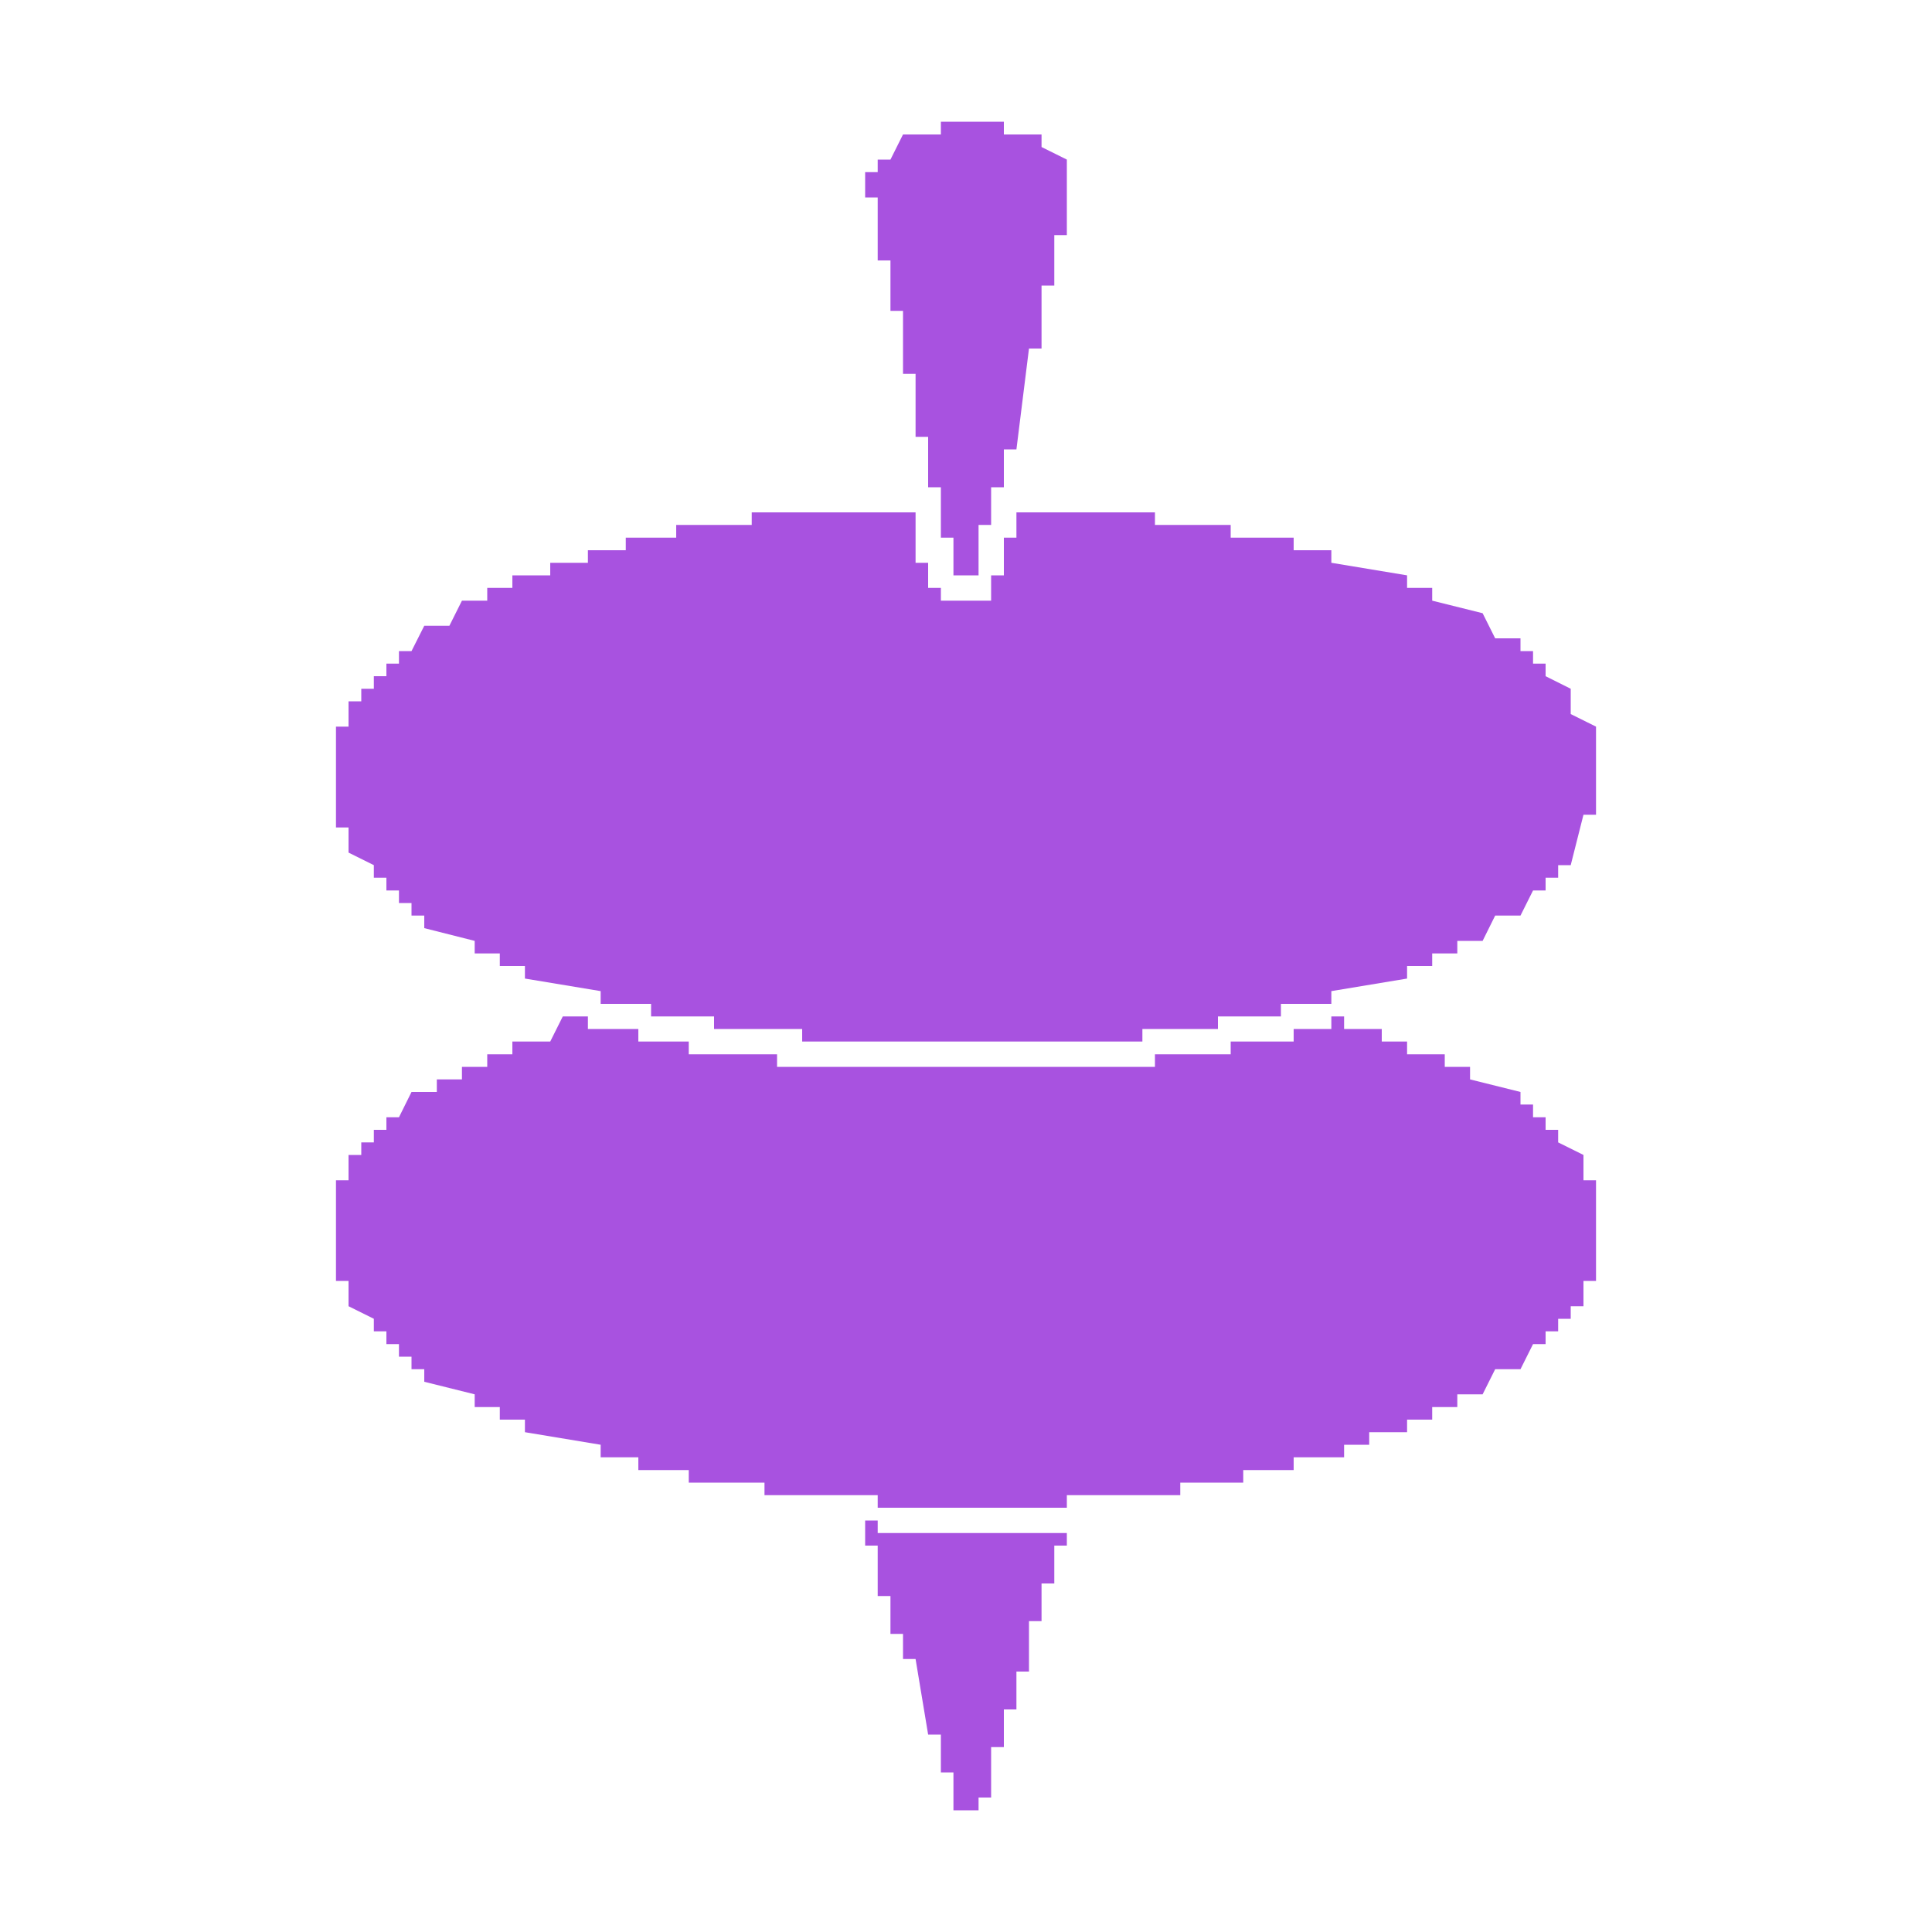
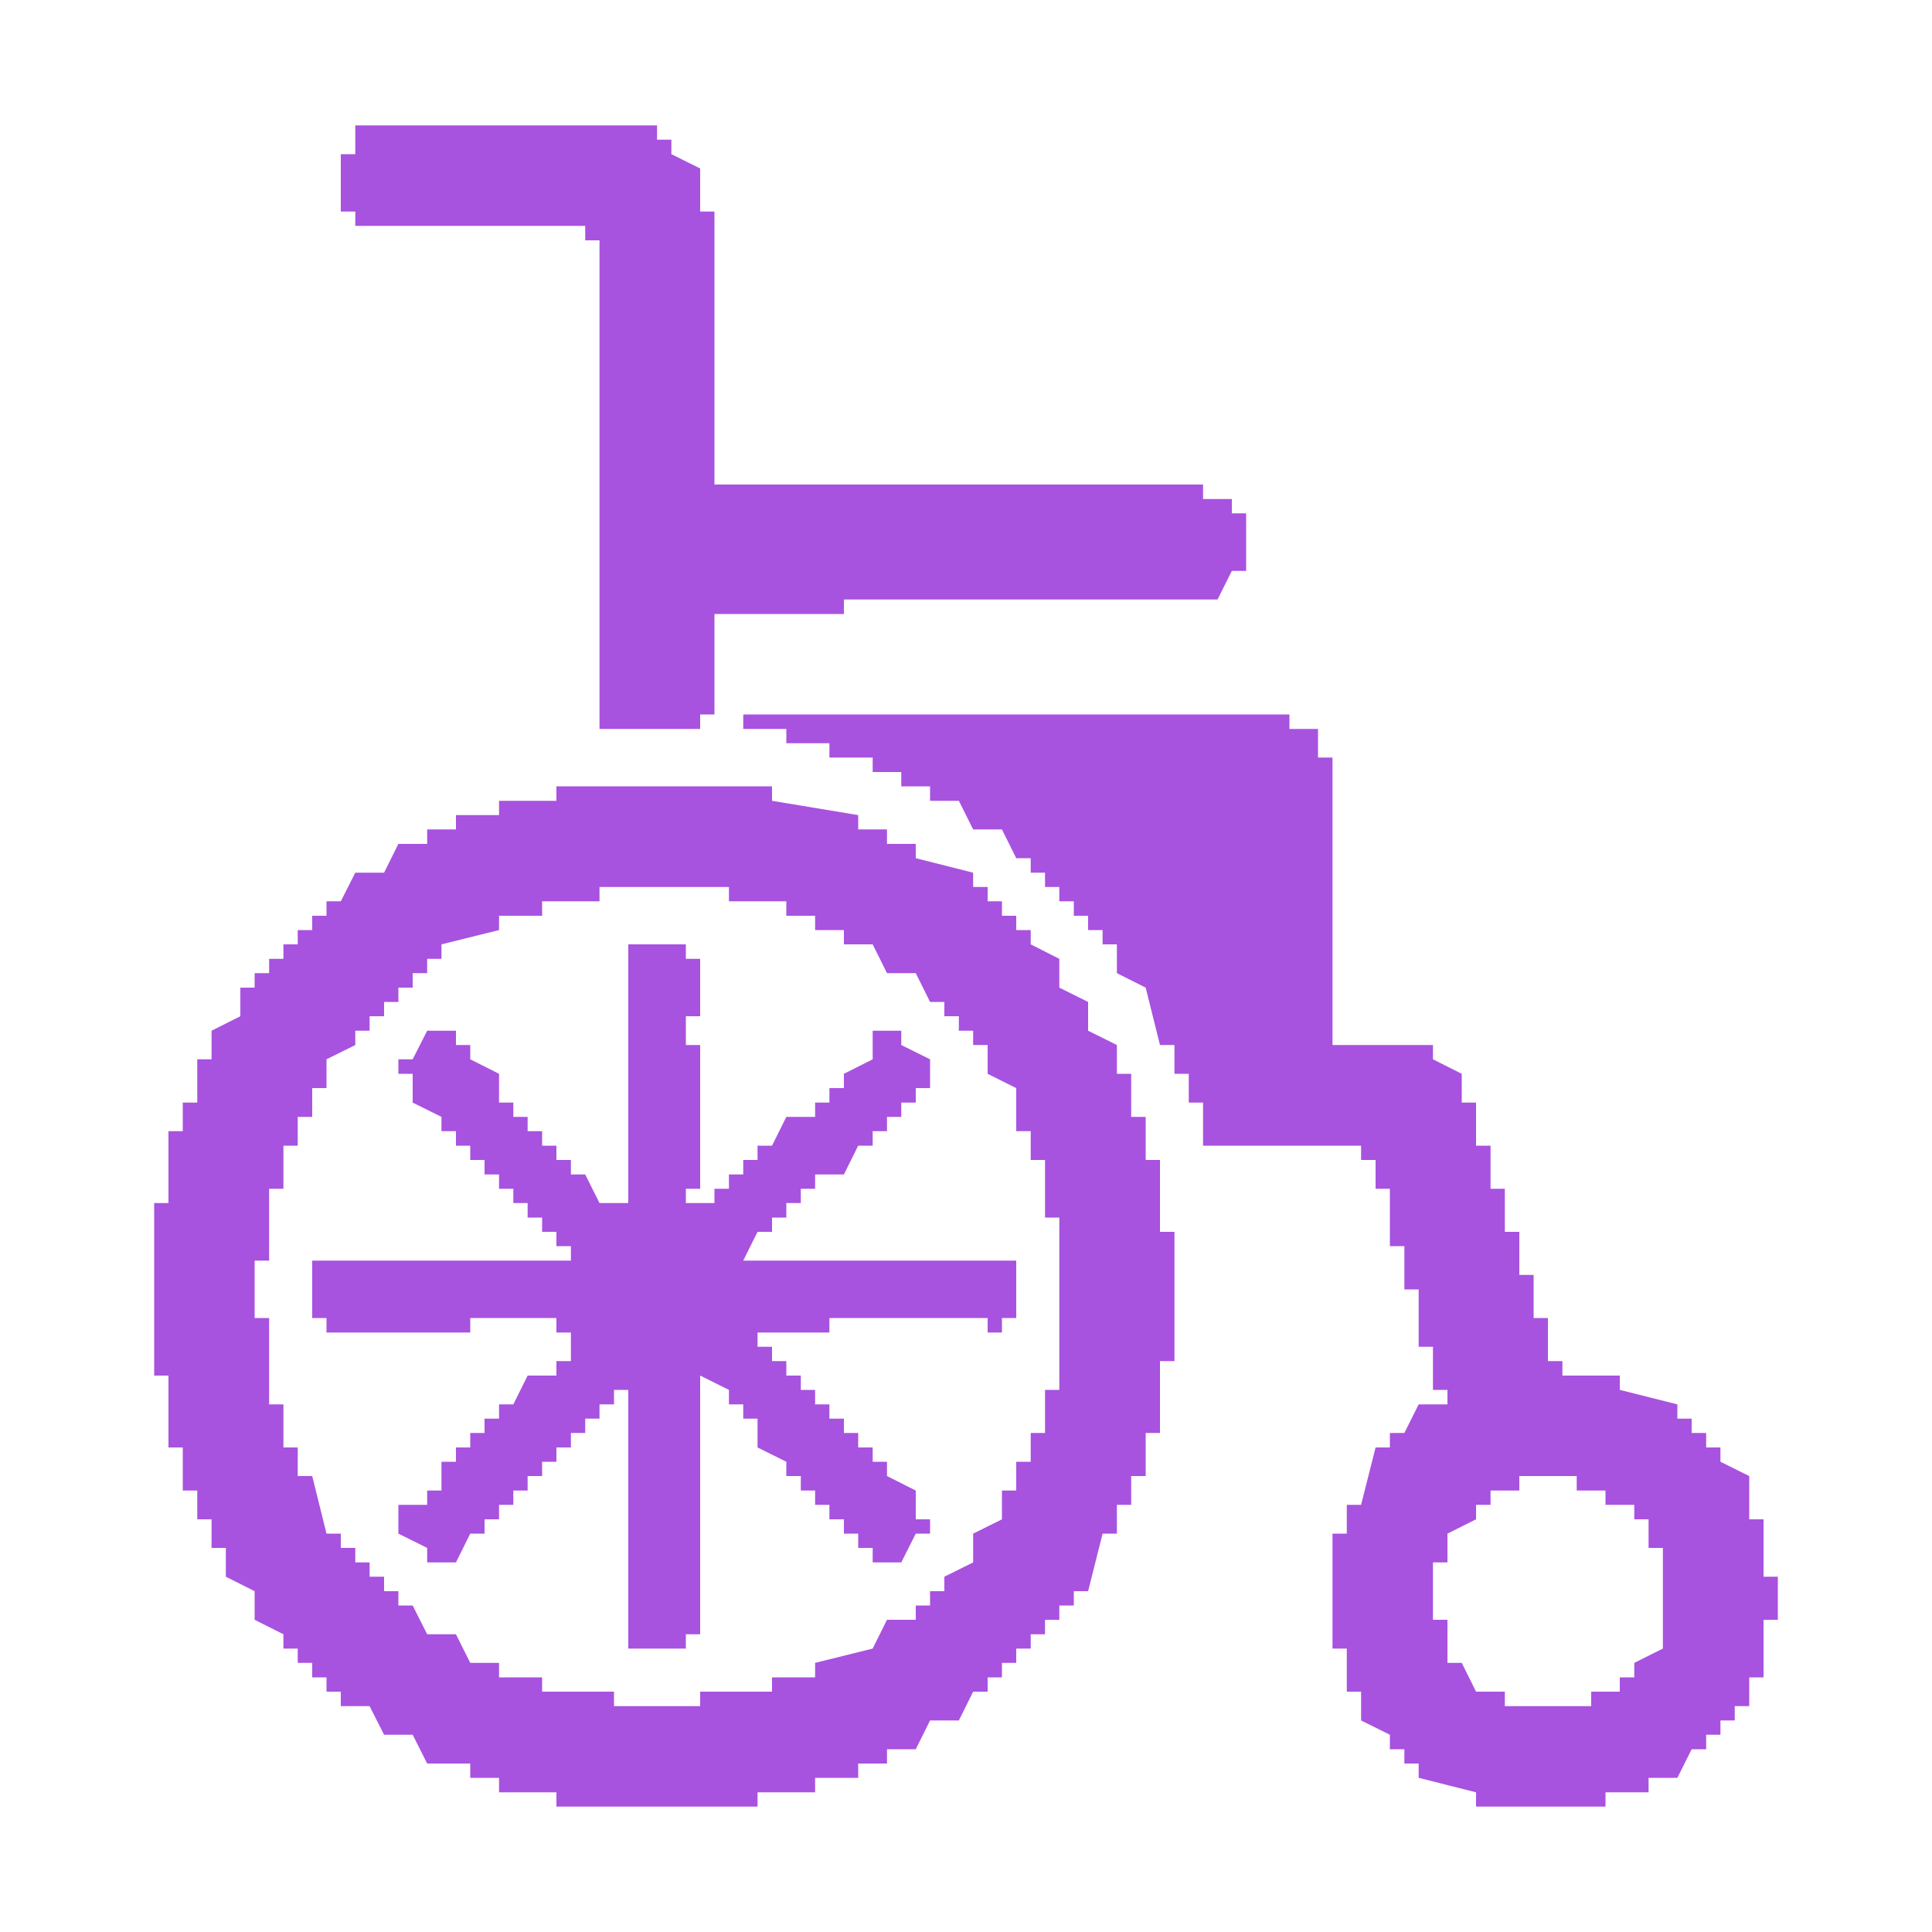
- <svg xmlns="http://www.w3.org/2000/svg" width="100" height="100" viewBox="0 0 100 100" style="color: #a852e0;" data-source="iii.png" data-row="2" data-column="5">
-   <path fill="currentColor" fill-rule="evenodd" d="M 48.7 6.3 L 51.96 6.3 L 51.96 6.96 L 53.91 6.96 L 53.91 7.61 L 55.22 8.26 L 55.22 12.17 L 54.57 12.17 L 54.57 14.78 L 53.91 14.78 L 53.91 18.04 L 53.26 18.04 L 52.61 23.26 L 51.96 23.26 L 51.96 25.22 L 51.3 25.22 L 51.3 27.17 L 50.65 27.17 L 50.65 29.78 L 49.35 29.78 L 49.35 27.83 L 48.7 27.83 L 48.7 25.22 L 48.04 25.22 L 48.04 22.61 L 47.39 22.61 L 47.39 19.35 L 46.74 19.35 L 46.74 16.09 L 46.09 16.09 L 46.09 13.48 L 45.43 13.48 L 45.43 10.22 L 44.78 10.22 L 44.78 8.91 L 45.43 8.91 L 45.43 8.26 L 46.09 8.26 L 46.74 6.96 L 48.7 6.96 Z M 38.91 26.52 L 47.39 26.52 L 47.39 29.13 L 48.04 29.13 L 48.04 30.43 L 48.7 30.43 L 48.7 31.09 L 51.3 31.09 L 51.3 29.78 L 51.96 29.78 L 51.96 27.83 L 52.61 27.83 L 52.61 26.52 L 59.78 26.52 L 59.78 27.17 L 63.7 27.17 L 63.7 27.83 L 66.96 27.83 L 66.96 28.48 L 68.91 28.48 L 68.91 29.13 L 72.83 29.78 L 72.83 30.43 L 74.13 30.43 L 74.13 31.09 L 76.74 31.74 L 77.39 33.04 L 78.7 33.04 L 78.7 33.7 L 79.35 33.7 L 79.35 34.35 L 80 34.35 L 80 35 L 81.3 35.65 L 81.3 36.96 L 82.61 37.61 L 82.61 42.17 L 81.96 42.17 L 81.3 44.78 L 80.65 44.78 L 80.65 45.43 L 80 45.43 L 80 46.09 L 79.35 46.09 L 78.7 47.39 L 77.39 47.39 L 76.74 48.7 L 75.43 48.7 L 75.43 49.35 L 74.13 49.35 L 74.13 50 L 72.83 50 L 72.83 50.65 L 68.91 51.3 L 68.91 51.96 L 66.3 51.96 L 66.3 52.61 L 63.04 52.61 L 63.04 53.26 L 59.13 53.26 L 59.13 53.91 L 41.52 53.91 L 41.52 53.26 L 36.96 53.26 L 36.96 52.61 L 33.7 52.61 L 33.7 51.96 L 31.09 51.96 L 31.09 51.3 L 27.17 50.65 L 27.17 50 L 25.87 50 L 25.87 49.35 L 24.57 49.35 L 24.57 48.7 L 21.96 48.04 L 21.96 47.39 L 21.3 47.39 L 21.3 46.74 L 20.65 46.74 L 20.65 46.09 L 20 46.09 L 20 45.43 L 19.35 45.43 L 19.35 44.78 L 18.04 44.13 L 18.04 42.83 L 17.39 42.83 L 17.39 37.61 L 18.04 37.61 L 18.04 36.3 L 18.7 36.3 L 18.7 35.65 L 19.35 35.65 L 19.35 35 L 20 35 L 20 34.35 L 20.65 34.35 L 20.65 33.7 L 21.3 33.7 L 21.96 32.39 L 23.26 32.39 L 23.91 31.09 L 25.22 31.09 L 25.22 30.43 L 26.52 30.43 L 26.52 29.78 L 28.48 29.78 L 28.48 29.13 L 30.43 29.13 L 30.43 28.48 L 32.39 28.48 L 32.39 27.83 L 35 27.83 L 35 27.17 L 38.91 27.17 Z M 29.13 52.61 L 30.43 52.61 L 30.43 53.26 L 33.04 53.26 L 33.04 53.91 L 35.65 53.91 L 35.65 54.57 L 40.22 54.57 L 40.22 55.22 L 59.78 55.22 L 59.78 54.57 L 63.7 54.57 L 63.7 53.91 L 66.96 53.91 L 66.96 53.26 L 68.91 53.26 L 68.91 52.61 L 69.57 52.61 L 69.57 53.26 L 71.52 53.26 L 71.52 53.91 L 72.83 53.91 L 72.83 54.57 L 74.78 54.57 L 74.78 55.22 L 76.09 55.22 L 76.09 55.87 L 78.7 56.52 L 78.7 57.17 L 79.35 57.17 L 79.35 57.83 L 80 57.83 L 80 58.48 L 80.65 58.48 L 80.65 59.13 L 81.96 59.78 L 81.96 61.09 L 82.61 61.09 L 82.61 66.3 L 81.96 66.3 L 81.96 67.61 L 81.3 67.61 L 81.3 68.26 L 80.65 68.26 L 80.65 68.91 L 80 68.91 L 80 69.57 L 79.35 69.57 L 78.7 70.87 L 77.39 70.87 L 76.74 72.17 L 75.43 72.17 L 75.43 72.83 L 74.13 72.83 L 74.13 73.48 L 72.83 73.48 L 72.83 74.13 L 70.87 74.13 L 70.87 74.78 L 69.57 74.78 L 69.57 75.43 L 66.96 75.43 L 66.96 76.09 L 64.35 76.09 L 64.35 76.74 L 61.09 76.74 L 61.09 77.39 L 55.22 77.39 L 55.22 78.04 L 45.43 78.04 L 45.43 77.39 L 39.57 77.39 L 39.57 76.74 L 35.65 76.74 L 35.65 76.09 L 33.04 76.09 L 33.04 75.43 L 31.09 75.43 L 31.09 74.78 L 27.17 74.13 L 27.17 73.48 L 25.87 73.48 L 25.87 72.83 L 24.57 72.83 L 24.57 72.17 L 21.96 71.52 L 21.96 70.87 L 21.3 70.87 L 21.3 70.22 L 20.65 70.22 L 20.65 69.57 L 20 69.57 L 20 68.91 L 19.35 68.91 L 19.35 68.26 L 18.04 67.61 L 18.04 66.3 L 17.39 66.3 L 17.39 61.09 L 18.04 61.09 L 18.04 59.78 L 18.7 59.78 L 18.7 59.13 L 19.35 59.13 L 19.35 58.48 L 20 58.48 L 20 57.83 L 20.65 57.83 L 21.3 56.52 L 22.61 56.52 L 22.61 55.87 L 23.91 55.87 L 23.91 55.22 L 25.22 55.22 L 25.22 54.57 L 26.52 54.57 L 26.52 53.91 L 28.48 53.91 Z M 44.78 78.7 L 45.43 78.7 L 45.43 79.35 L 55.22 79.35 L 55.22 80 L 54.57 80 L 54.57 81.96 L 53.91 81.96 L 53.91 83.91 L 53.26 83.91 L 53.26 86.52 L 52.61 86.52 L 52.61 88.48 L 51.96 88.48 L 51.96 90.43 L 51.3 90.43 L 51.3 93.04 L 50.65 93.04 L 50.65 93.7 L 49.35 93.7 L 49.35 91.74 L 48.7 91.74 L 48.7 89.78 L 48.04 89.78 L 47.39 85.87 L 46.74 85.87 L 46.74 84.57 L 46.09 84.57 L 46.09 82.61 L 45.43 82.61 L 45.43 80 L 44.78 80 Z" />
+ <svg xmlns="http://www.w3.org/2000/svg" width="100" height="100" viewBox="0 0 100 100" style="color: #a852e0;" data-source="sheet-08" data-row="3" data-column="4">
+   <path fill="currentColor" fill-rule="evenodd" d="M 18.39 6.49 L 34.01 6.49 L 34.01 7.23 L 34.75 7.23 L 34.75 7.98 L 36.24 8.72 L 36.24 10.95 L 36.98 10.95 L 36.98 25.08 L 62.27 25.08 L 62.27 25.83 L 63.76 25.83 L 63.76 26.57 L 64.5 26.57 L 64.5 29.55 L 63.76 29.55 L 63.02 31.03 L 43.68 31.03 L 43.68 31.78 L 36.98 31.78 L 36.98 36.98 L 36.24 36.98 L 36.24 37.73 L 31.03 37.73 L 31.03 12.44 L 30.29 12.44 L 30.29 11.69 L 18.39 11.69 L 18.39 10.95 L 17.64 10.95 L 17.64 7.98 L 18.39 7.98 Z M 38.47 36.98 L 66.74 36.98 L 66.74 37.73 L 68.22 37.73 L 68.22 39.21 L 68.97 39.21 L 68.97 54.09 L 74.17 54.09 L 74.17 54.83 L 75.66 55.58 L 75.66 57.07 L 76.4 57.07 L 76.4 59.3 L 77.15 59.3 L 77.15 61.53 L 77.89 61.53 L 77.89 63.76 L 78.64 63.76 L 78.64 65.99 L 79.38 65.99 L 79.38 68.22 L 80.12 68.22 L 80.12 70.45 L 80.87 70.45 L 80.87 71.2 L 83.84 71.2 L 83.84 71.94 L 86.82 72.69 L 86.82 73.43 L 87.56 73.43 L 87.56 74.17 L 88.31 74.17 L 88.31 74.92 L 89.05 74.92 L 89.05 75.66 L 90.54 76.4 L 90.54 78.64 L 91.28 78.64 L 91.28 81.61 L 92.02 81.61 L 92.02 83.84 L 91.28 83.84 L 91.28 86.82 L 90.54 86.82 L 90.54 88.31 L 89.79 88.31 L 89.79 89.05 L 89.05 89.05 L 89.05 89.79 L 88.31 89.79 L 88.31 90.54 L 87.56 90.54 L 86.82 92.02 L 85.33 92.02 L 85.33 92.77 L 83.1 92.77 L 83.1 93.51 L 76.4 93.51 L 76.4 92.77 L 73.43 92.02 L 73.43 91.28 L 72.69 91.28 L 72.69 90.54 L 71.94 90.54 L 71.94 89.79 L 70.45 89.05 L 70.45 87.56 L 69.71 87.56 L 69.71 85.33 L 68.97 85.33 L 68.97 79.38 L 69.71 79.38 L 69.71 77.89 L 70.45 77.89 L 71.2 74.92 L 71.94 74.92 L 71.94 74.17 L 72.69 74.17 L 73.43 72.69 L 74.92 72.69 L 74.92 71.94 L 74.17 71.94 L 74.17 69.71 L 73.43 69.71 L 73.43 66.74 L 72.69 66.74 L 72.69 64.5 L 71.94 64.5 L 71.94 61.53 L 71.2 61.53 L 71.2 60.04 L 70.45 60.04 L 70.45 59.3 L 62.27 59.3 L 62.27 57.07 L 61.53 57.07 L 61.53 55.58 L 60.79 55.58 L 60.79 54.09 L 60.04 54.09 L 59.3 51.12 L 57.81 50.37 L 57.81 48.88 L 57.07 48.88 L 57.07 48.14 L 56.32 48.14 L 56.32 47.4 L 55.58 47.4 L 55.58 46.65 L 54.83 46.65 L 54.83 45.91 L 54.09 45.91 L 54.09 45.17 L 53.35 45.17 L 53.35 44.42 L 52.6 44.42 L 51.86 42.93 L 50.37 42.93 L 49.63 41.45 L 48.14 41.45 L 48.14 40.7 L 46.65 40.7 L 46.65 39.96 L 45.17 39.96 L 45.17 39.21 L 42.93 39.21 L 42.93 38.47 L 40.7 38.47 L 40.7 37.73 L 38.47 37.73 Z M 28.8 40.7 L 39.96 40.7 L 39.96 41.45 L 44.42 42.19 L 44.42 42.93 L 45.91 42.93 L 45.91 43.68 L 47.4 43.68 L 47.4 44.42 L 50.37 45.17 L 50.37 45.91 L 51.12 45.91 L 51.12 46.65 L 51.86 46.65 L 51.86 47.4 L 52.6 47.4 L 52.6 48.14 L 53.35 48.14 L 53.35 48.88 L 54.83 49.63 L 54.83 51.12 L 56.32 51.86 L 56.32 53.35 L 57.81 54.09 L 57.81 55.58 L 58.55 55.58 L 58.55 57.81 L 59.3 57.81 L 59.3 60.04 L 60.04 60.04 L 60.04 63.76 L 60.79 63.76 L 60.79 70.45 L 60.04 70.45 L 60.04 74.17 L 59.3 74.17 L 59.3 76.4 L 58.55 76.4 L 58.55 77.89 L 57.81 77.89 L 57.81 79.38 L 57.07 79.38 L 56.32 82.36 L 55.58 82.36 L 55.58 83.1 L 54.83 83.1 L 54.83 83.84 L 54.09 83.84 L 54.09 84.59 L 53.35 84.59 L 53.35 85.33 L 52.6 85.33 L 52.6 86.07 L 51.86 86.07 L 51.86 86.82 L 51.12 86.82 L 51.12 87.56 L 50.37 87.56 L 49.63 89.05 L 48.14 89.05 L 47.4 90.54 L 45.91 90.54 L 45.91 91.28 L 44.42 91.28 L 44.42 92.02 L 42.19 92.02 L 42.19 92.77 L 39.21 92.77 L 39.21 93.51 L 28.8 93.51 L 28.8 92.77 L 25.83 92.77 L 25.83 92.02 L 24.34 92.02 L 24.34 91.28 L 22.11 91.28 L 21.36 89.79 L 19.88 89.79 L 19.13 88.31 L 17.64 88.31 L 17.64 87.56 L 16.9 87.56 L 16.9 86.82 L 16.16 86.82 L 16.16 86.07 L 15.41 86.07 L 15.41 85.33 L 14.67 85.33 L 14.67 84.59 L 13.18 83.84 L 13.18 82.36 L 11.69 81.61 L 11.69 80.12 L 10.95 80.12 L 10.95 78.64 L 10.21 78.64 L 10.21 77.15 L 9.46 77.15 L 9.46 74.92 L 8.72 74.92 L 8.72 71.2 L 7.98 71.2 L 7.98 62.27 L 8.72 62.27 L 8.72 58.55 L 9.46 58.55 L 9.46 57.07 L 10.21 57.07 L 10.21 54.83 L 10.95 54.83 L 10.95 53.35 L 12.44 52.6 L 12.44 51.12 L 13.18 51.12 L 13.18 50.37 L 13.93 50.37 L 13.93 49.63 L 14.67 49.63 L 14.67 48.88 L 15.41 48.88 L 15.41 48.14 L 16.16 48.14 L 16.16 47.4 L 16.9 47.4 L 16.9 46.65 L 17.64 46.65 L 18.39 45.17 L 19.88 45.17 L 20.62 43.68 L 22.11 43.68 L 22.11 42.93 L 23.6 42.93 L 23.6 42.19 L 25.83 42.19 L 25.83 41.45 L 28.8 41.45 Z M 32.52 48.88 L 35.5 48.88 L 35.5 49.63 L 36.24 49.63 L 36.24 52.6 L 35.5 52.6 L 35.5 54.09 L 36.24 54.09 L 36.24 61.53 L 35.5 61.53 L 35.5 62.27 L 36.98 62.27 L 36.98 61.53 L 37.73 61.53 L 37.73 60.79 L 38.47 60.79 L 38.47 60.04 L 39.21 60.04 L 39.21 59.3 L 39.96 59.3 L 40.7 57.81 L 42.19 57.81 L 42.19 57.07 L 42.93 57.07 L 42.93 56.32 L 43.68 56.32 L 43.68 55.58 L 45.17 54.83 L 45.17 53.35 L 46.65 53.35 L 46.65 54.09 L 48.14 54.83 L 48.14 56.32 L 47.4 56.32 L 47.4 57.07 L 46.65 57.07 L 46.65 57.81 L 45.91 57.81 L 45.91 58.55 L 45.17 58.55 L 45.17 59.3 L 44.42 59.3 L 43.68 60.79 L 42.19 60.79 L 42.19 61.53 L 41.45 61.53 L 41.45 62.27 L 40.7 62.27 L 40.7 63.02 L 39.96 63.02 L 39.96 63.76 L 39.21 63.76 L 38.47 65.25 L 52.6 65.25 L 52.6 68.22 L 51.86 68.22 L 51.86 68.97 L 51.12 68.97 L 51.12 68.22 L 42.93 68.22 L 42.93 68.97 L 39.21 68.97 L 39.21 69.71 L 39.96 69.71 L 39.96 70.45 L 40.7 70.45 L 40.7 71.2 L 41.45 71.2 L 41.45 71.94 L 42.19 71.94 L 42.19 72.69 L 42.93 72.69 L 42.93 73.43 L 43.68 73.43 L 43.68 74.17 L 44.42 74.17 L 44.42 74.92 L 45.17 74.92 L 45.17 75.66 L 45.91 75.66 L 45.91 76.4 L 47.4 77.15 L 47.4 78.64 L 48.14 78.64 L 48.14 79.38 L 47.4 79.38 L 46.65 80.87 L 45.17 80.87 L 45.17 80.12 L 44.42 80.12 L 44.42 79.38 L 43.68 79.38 L 43.68 78.64 L 42.93 78.64 L 42.93 77.89 L 42.19 77.89 L 42.19 77.15 L 41.45 77.15 L 41.45 76.4 L 40.7 76.4 L 40.7 75.66 L 39.21 74.92 L 39.21 73.43 L 38.47 73.43 L 38.47 72.69 L 37.73 72.69 L 37.73 71.94 L 36.24 71.2 L 36.24 84.59 L 35.5 84.59 L 35.5 85.33 L 32.52 85.33 L 32.52 71.94 L 31.78 71.94 L 31.78 72.69 L 31.03 72.69 L 31.03 73.43 L 30.29 73.43 L 30.29 74.17 L 29.55 74.17 L 29.55 74.92 L 28.8 74.92 L 28.8 75.66 L 28.06 75.66 L 28.06 76.4 L 27.31 76.4 L 27.31 77.15 L 26.57 77.15 L 26.57 77.89 L 25.83 77.89 L 25.83 78.64 L 25.08 78.64 L 25.08 79.38 L 24.34 79.38 L 23.6 80.87 L 22.11 80.87 L 22.11 80.12 L 20.62 79.38 L 20.62 77.89 L 22.11 77.89 L 22.11 77.15 L 22.85 77.15 L 22.85 75.66 L 23.6 75.66 L 23.6 74.92 L 24.34 74.92 L 24.34 74.17 L 25.08 74.17 L 25.08 73.43 L 25.83 73.43 L 25.83 72.69 L 26.57 72.69 L 27.31 71.2 L 28.8 71.2 L 28.8 70.45 L 29.55 70.45 L 29.55 68.97 L 28.8 68.97 L 28.8 68.22 L 24.34 68.22 L 24.34 68.97 L 16.9 68.97 L 16.9 68.22 L 16.16 68.22 L 16.16 65.25 L 29.55 65.25 L 29.55 64.5 L 28.8 64.5 L 28.8 63.76 L 28.06 63.76 L 28.06 63.02 L 27.31 63.02 L 27.31 62.27 L 26.57 62.27 L 26.57 61.53 L 25.83 61.53 L 25.83 60.79 L 25.08 60.79 L 25.08 60.04 L 24.34 60.04 L 24.34 59.3 L 23.6 59.3 L 23.6 58.55 L 22.85 58.55 L 22.85 57.81 L 21.36 57.07 L 21.36 55.58 L 20.62 55.58 L 20.62 54.83 L 21.36 54.83 L 22.11 53.35 L 23.6 53.35 L 23.6 54.09 L 24.34 54.09 L 24.34 54.83 L 25.83 55.58 L 25.83 57.07 L 26.57 57.07 L 26.57 57.81 L 27.31 57.81 L 27.31 58.55 L 28.06 58.55 L 28.06 59.3 L 28.8 59.3 L 28.8 60.04 L 29.55 60.04 L 29.55 60.79 L 30.29 60.79 L 31.03 62.27 L 32.52 62.27 Z M 13.18 68.22 L 13.93 68.22 L 13.93 72.69 L 14.67 72.69 L 14.67 74.92 L 15.41 74.92 L 15.41 76.4 L 16.16 76.4 L 16.9 79.38 L 17.64 79.38 L 17.64 80.12 L 18.39 80.12 L 18.39 80.87 L 19.13 80.87 L 19.13 81.61 L 19.88 81.61 L 19.88 82.36 L 20.62 82.36 L 20.62 83.1 L 21.36 83.1 L 22.11 84.59 L 23.6 84.59 L 24.34 86.07 L 25.83 86.07 L 25.83 86.82 L 28.06 86.82 L 28.06 87.56 L 31.78 87.56 L 31.78 88.31 L 36.24 88.31 L 36.24 87.56 L 39.96 87.56 L 39.96 86.82 L 42.19 86.82 L 42.19 86.07 L 45.17 85.33 L 45.91 83.84 L 47.4 83.84 L 47.4 83.1 L 48.14 83.1 L 48.14 82.36 L 48.88 82.36 L 48.88 81.61 L 50.37 80.87 L 50.37 79.38 L 51.86 78.64 L 51.86 77.15 L 52.6 77.15 L 52.6 75.66 L 53.35 75.66 L 53.35 74.17 L 54.09 74.17 L 54.09 71.94 L 54.83 71.94 L 54.83 63.02 L 54.09 63.02 L 54.09 60.04 L 53.35 60.04 L 53.35 58.55 L 52.6 58.55 L 52.6 56.32 L 51.12 55.58 L 51.12 54.09 L 50.37 54.09 L 50.37 53.35 L 49.63 53.35 L 49.63 52.6 L 48.88 52.6 L 48.88 51.86 L 48.14 51.86 L 47.4 50.37 L 45.91 50.37 L 45.17 48.88 L 43.68 48.88 L 43.68 48.14 L 42.19 48.14 L 42.19 47.4 L 40.7 47.4 L 40.7 46.65 L 37.73 46.65 L 37.73 45.91 L 31.03 45.91 L 31.03 46.65 L 28.06 46.65 L 28.06 47.4 L 25.83 47.4 L 25.83 48.14 L 22.85 48.88 L 22.85 49.63 L 22.11 49.63 L 22.11 50.37 L 21.36 50.37 L 21.36 51.12 L 20.62 51.12 L 20.62 51.86 L 19.88 51.86 L 19.88 52.6 L 19.13 52.6 L 19.13 53.35 L 18.39 53.35 L 18.39 54.09 L 16.9 54.83 L 16.9 56.32 L 16.16 56.32 L 16.16 57.81 L 15.41 57.81 L 15.41 59.3 L 14.67 59.3 L 14.67 61.53 L 13.93 61.53 L 13.93 65.25 L 13.18 65.25 Z M 74.17 83.84 L 74.92 83.84 L 74.92 86.07 L 75.66 86.07 L 76.4 87.56 L 77.89 87.56 L 77.89 88.31 L 82.36 88.31 L 82.36 87.56 L 83.84 87.56 L 83.84 86.82 L 84.59 86.82 L 84.59 86.07 L 86.07 85.33 L 86.07 80.12 L 85.33 80.12 L 85.33 78.64 L 84.59 78.64 L 84.59 77.89 L 83.1 77.89 L 83.1 77.15 L 81.61 77.15 L 81.61 76.4 L 78.64 76.4 L 78.64 77.15 L 77.15 77.15 L 77.15 77.89 L 76.4 77.89 L 76.4 78.64 L 74.92 79.38 L 74.92 80.87 L 74.17 80.87 Z" />
</svg>
